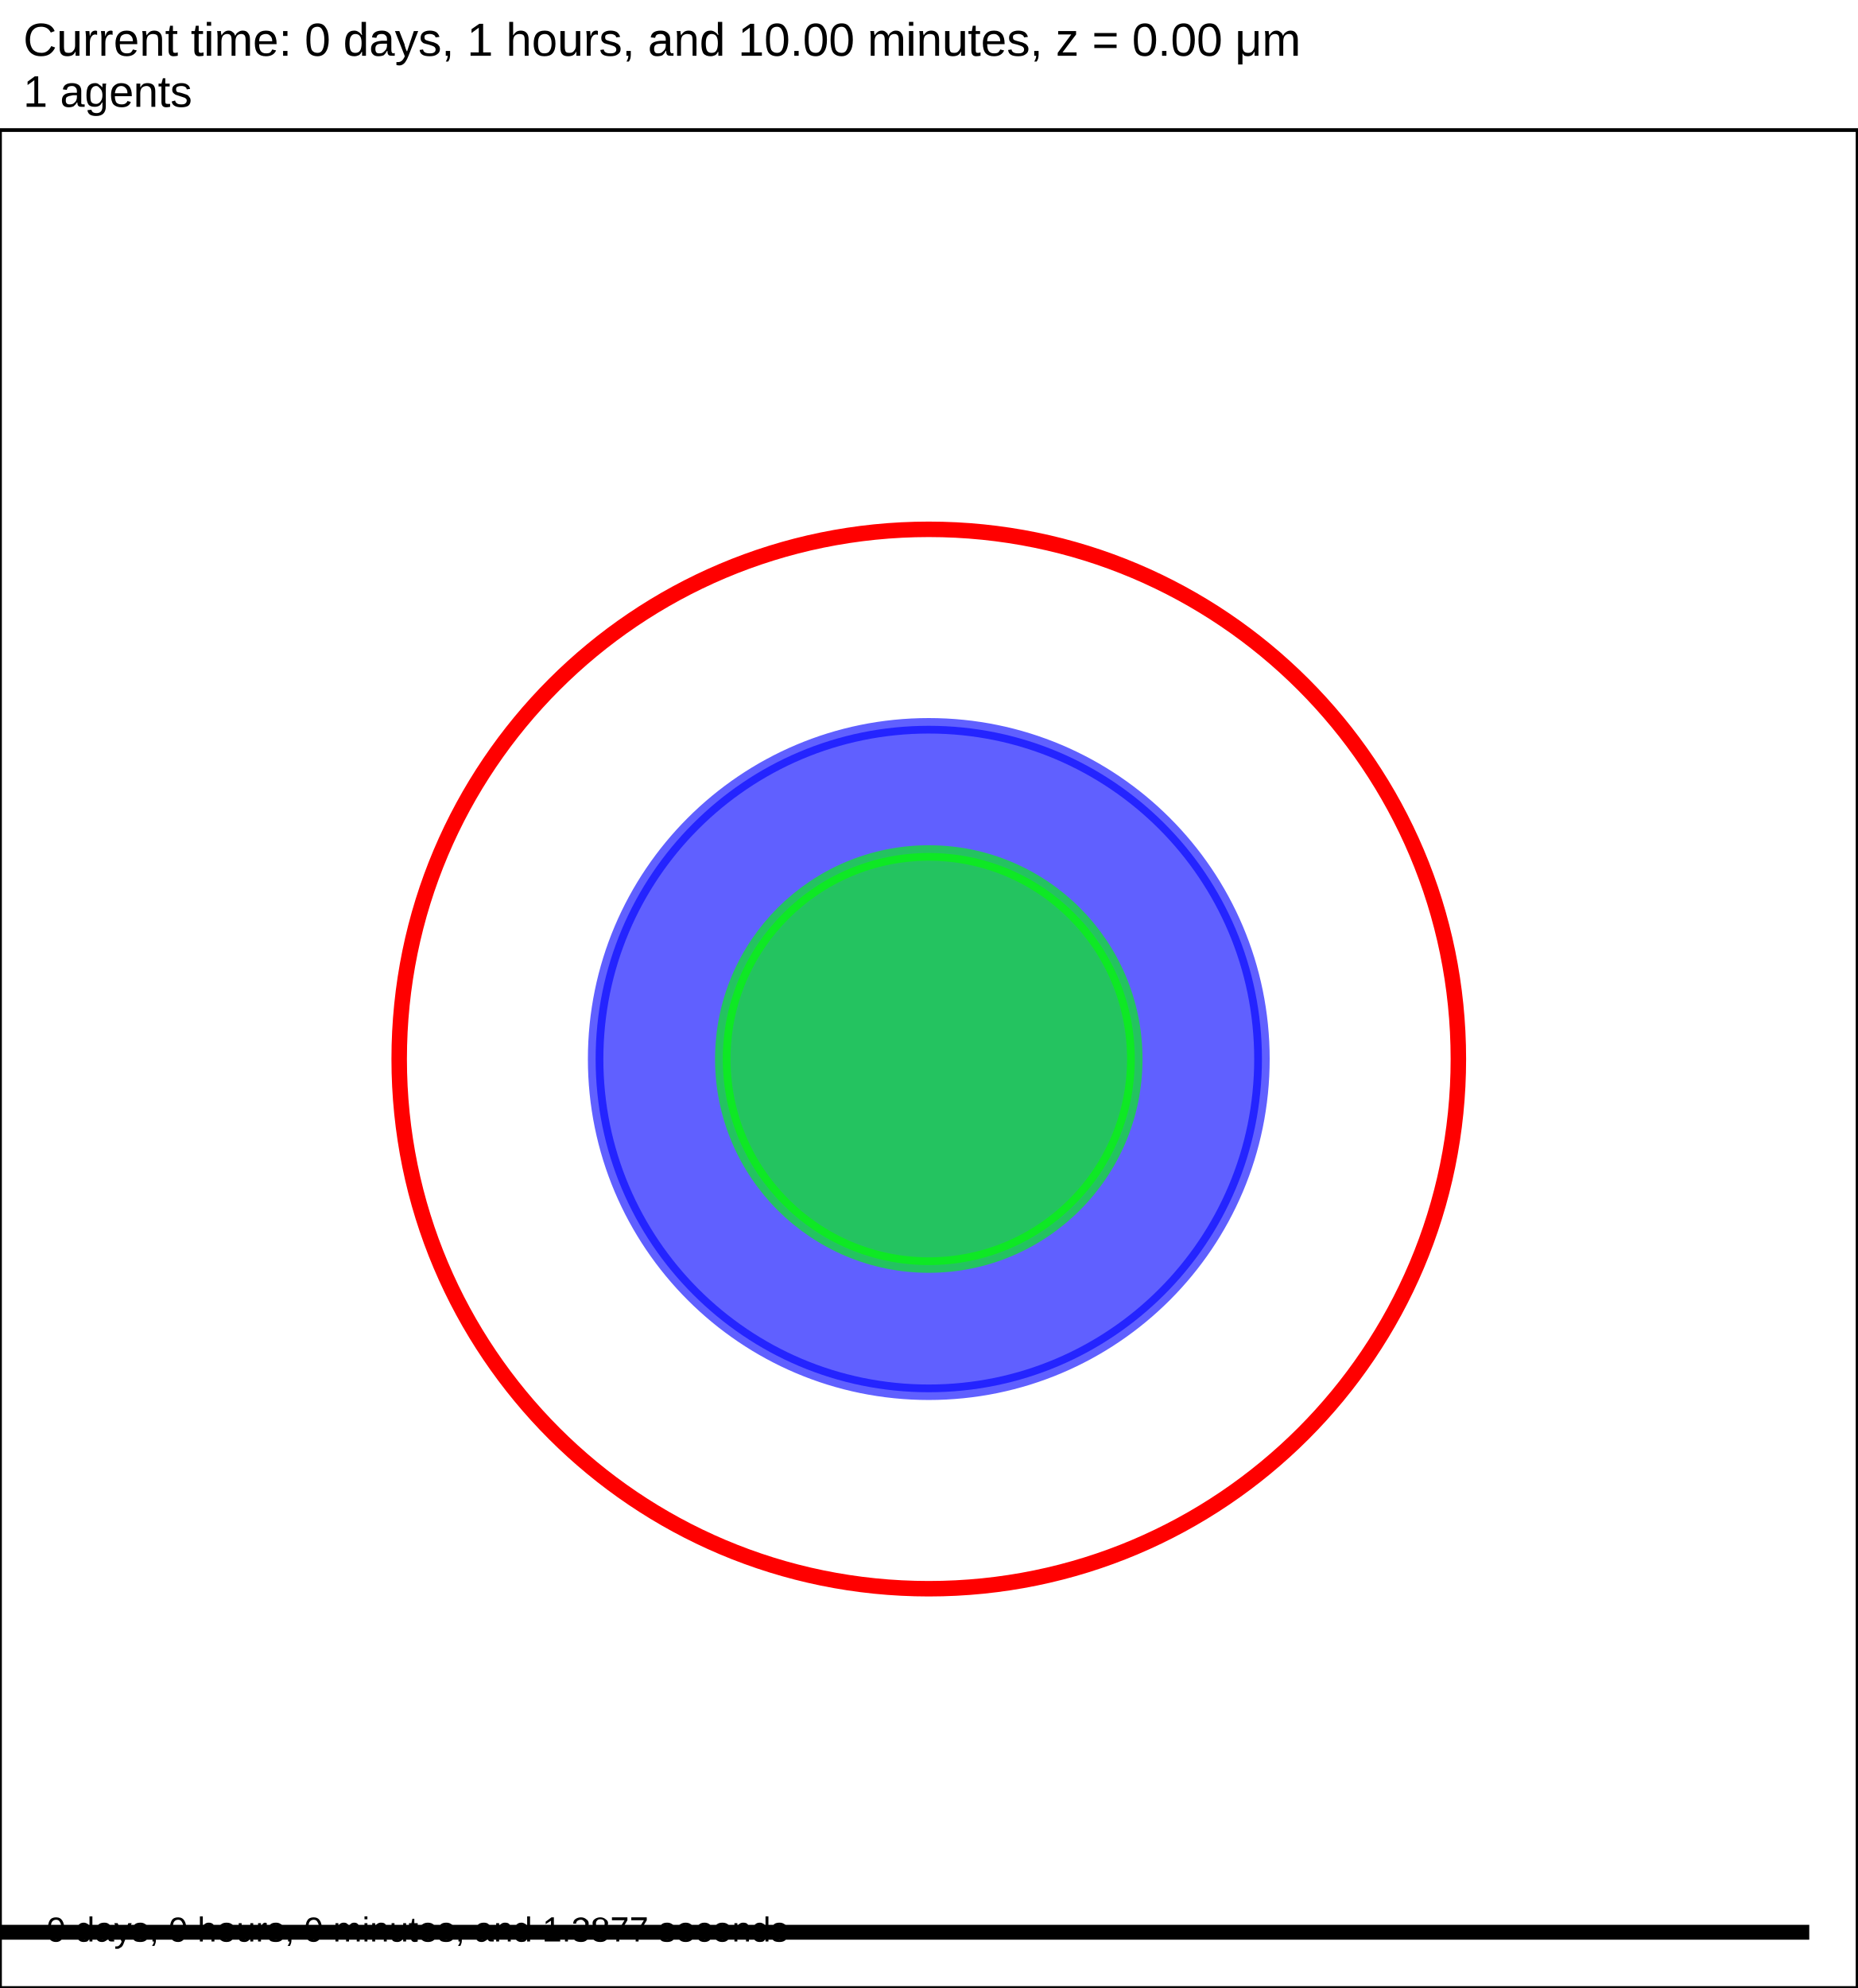
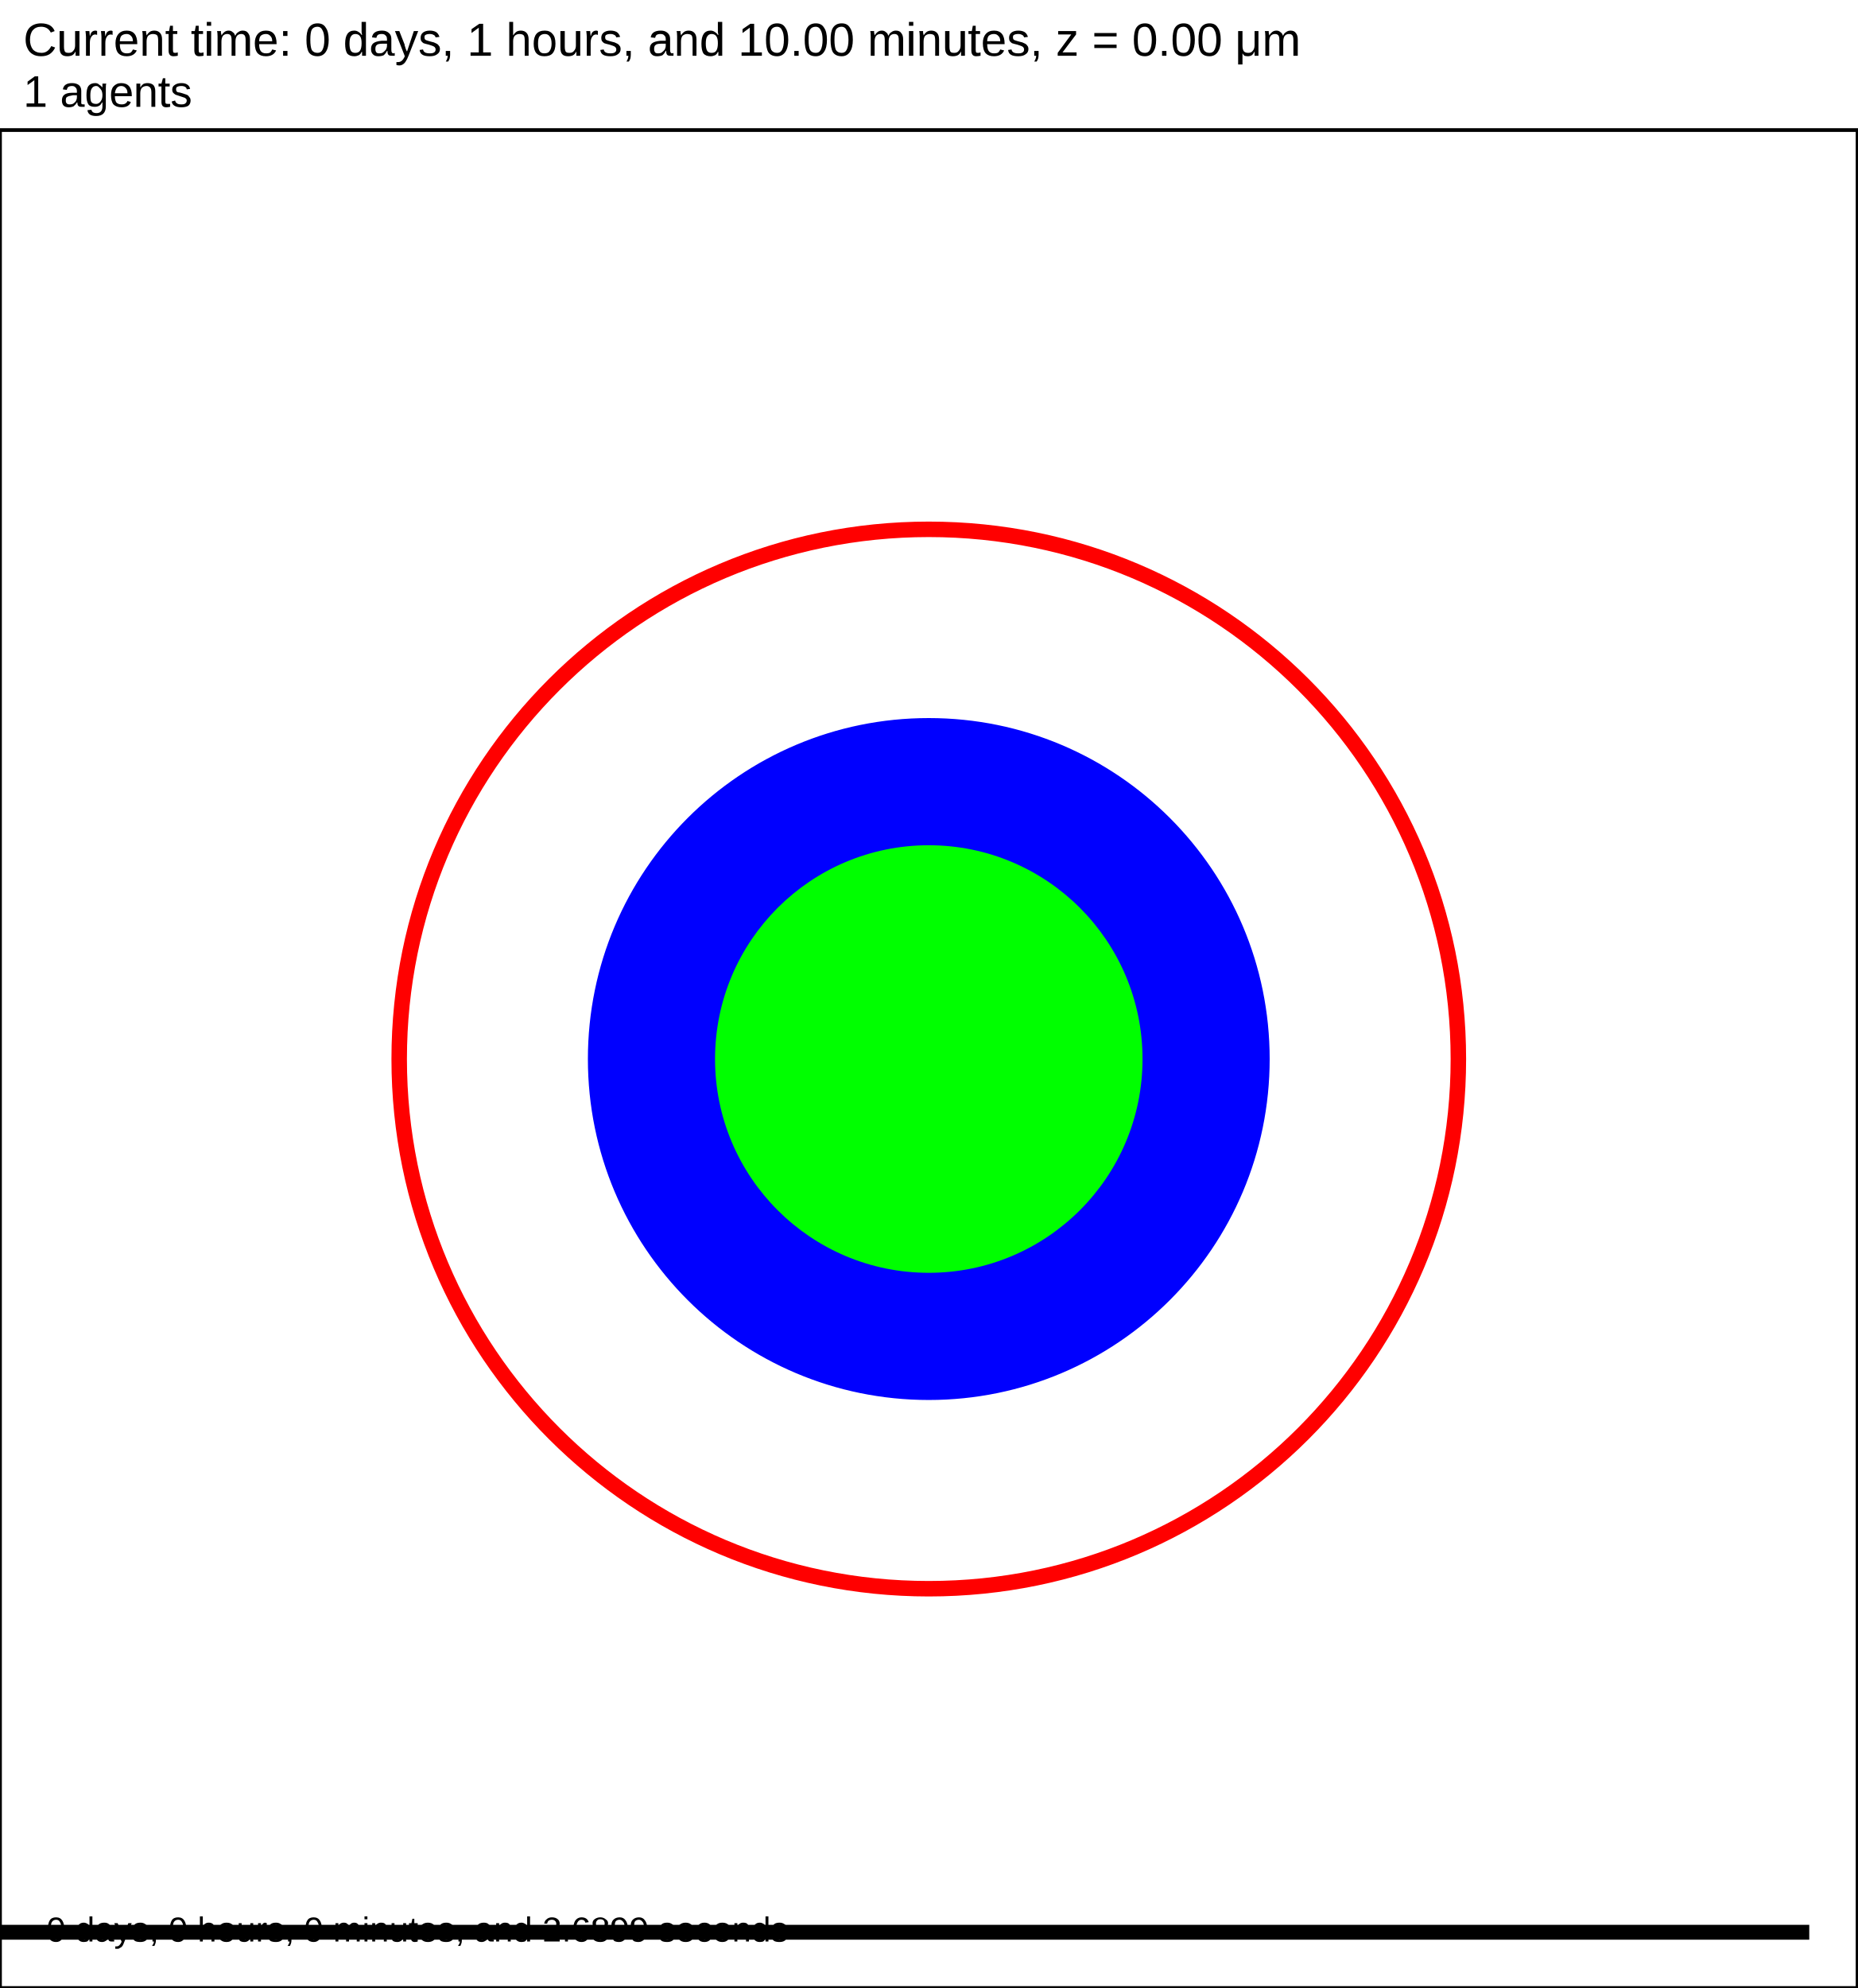
<svg xmlns="http://www.w3.org/2000/svg" version="1.1" width="60" height="64.2" id="svg2">
  <rect x="0" y="0" width="60" height="64.2" stroke-width="0.12" stroke="white" fill="white" />
  <text x="0.75" y="1.8" font-family="Arial" font-size="1.5" fill="black">
   Current time: 0 days, 1 hours, and 10.00 minutes, z = 0.00 μm
  </text>
  <text x="0.75" y="3.45" font-family="Arial" font-size="1.425" fill="black">
   1 agents
  </text>
  <g id="tissue" transform="translate(0,64.2) scale(1,-1)">
    <g id="ECM">
  </g>
    <g id="cells">
      <g id="cell0">
-         <circle cx="30" cy="30" r="10.761" stroke-width="0.5" stroke="rgba(0,0,3754350594,0.623)" fill="rgba(0,0,3754350594,0.623)" />
+         <circle cx="30" cy="30" r="10.761" stroke-width="0.5" stroke="rgb(0,0,3754350594)" fill="rgb(0,0,3754350594)" />
        <circle cx="30" cy="30" r="17.106" stroke-width="0.5" stroke="red" fill="rgba(1,0,0,0.0)" />
-         <circle cx="30" cy="30" r="6.654" stroke-width="0.5" stroke="rgba(0,1746655615,0,0.622)" fill="rgba(0,1746655615,0,0.622)" />
+         <circle cx="30" cy="30" r="6.654" stroke-width="0.5" stroke="rgb(0,1746655615,0)" fill="rgb(0,1746655615,0)" />
      </g>
    </g>
  </g>
  <rect x="-141.5" y="62.1" width="200" height="0.6" stroke-width="0.12" stroke="rgb(255,255,255)" fill="rgb(0,0,0)" />
  <text x="-141.125" y="61.725" font-family="Arial" font-size="1.5" fill="black">
   200 μm
  </text>
  <text x="1.5" y="62.7" font-family="Arial" font-size="1.125" fill="black">
-    0 days, 0 hours, 0 minutes, and 1.3877 seconds
+    0 days, 0 hours, 0 minutes, and 2.6899 seconds
  </text>
  <rect x="0" y="4.2" width="60" height="60" stroke-width="0.12" stroke="rgb(0,0,0)" fill="none" />
</svg>
